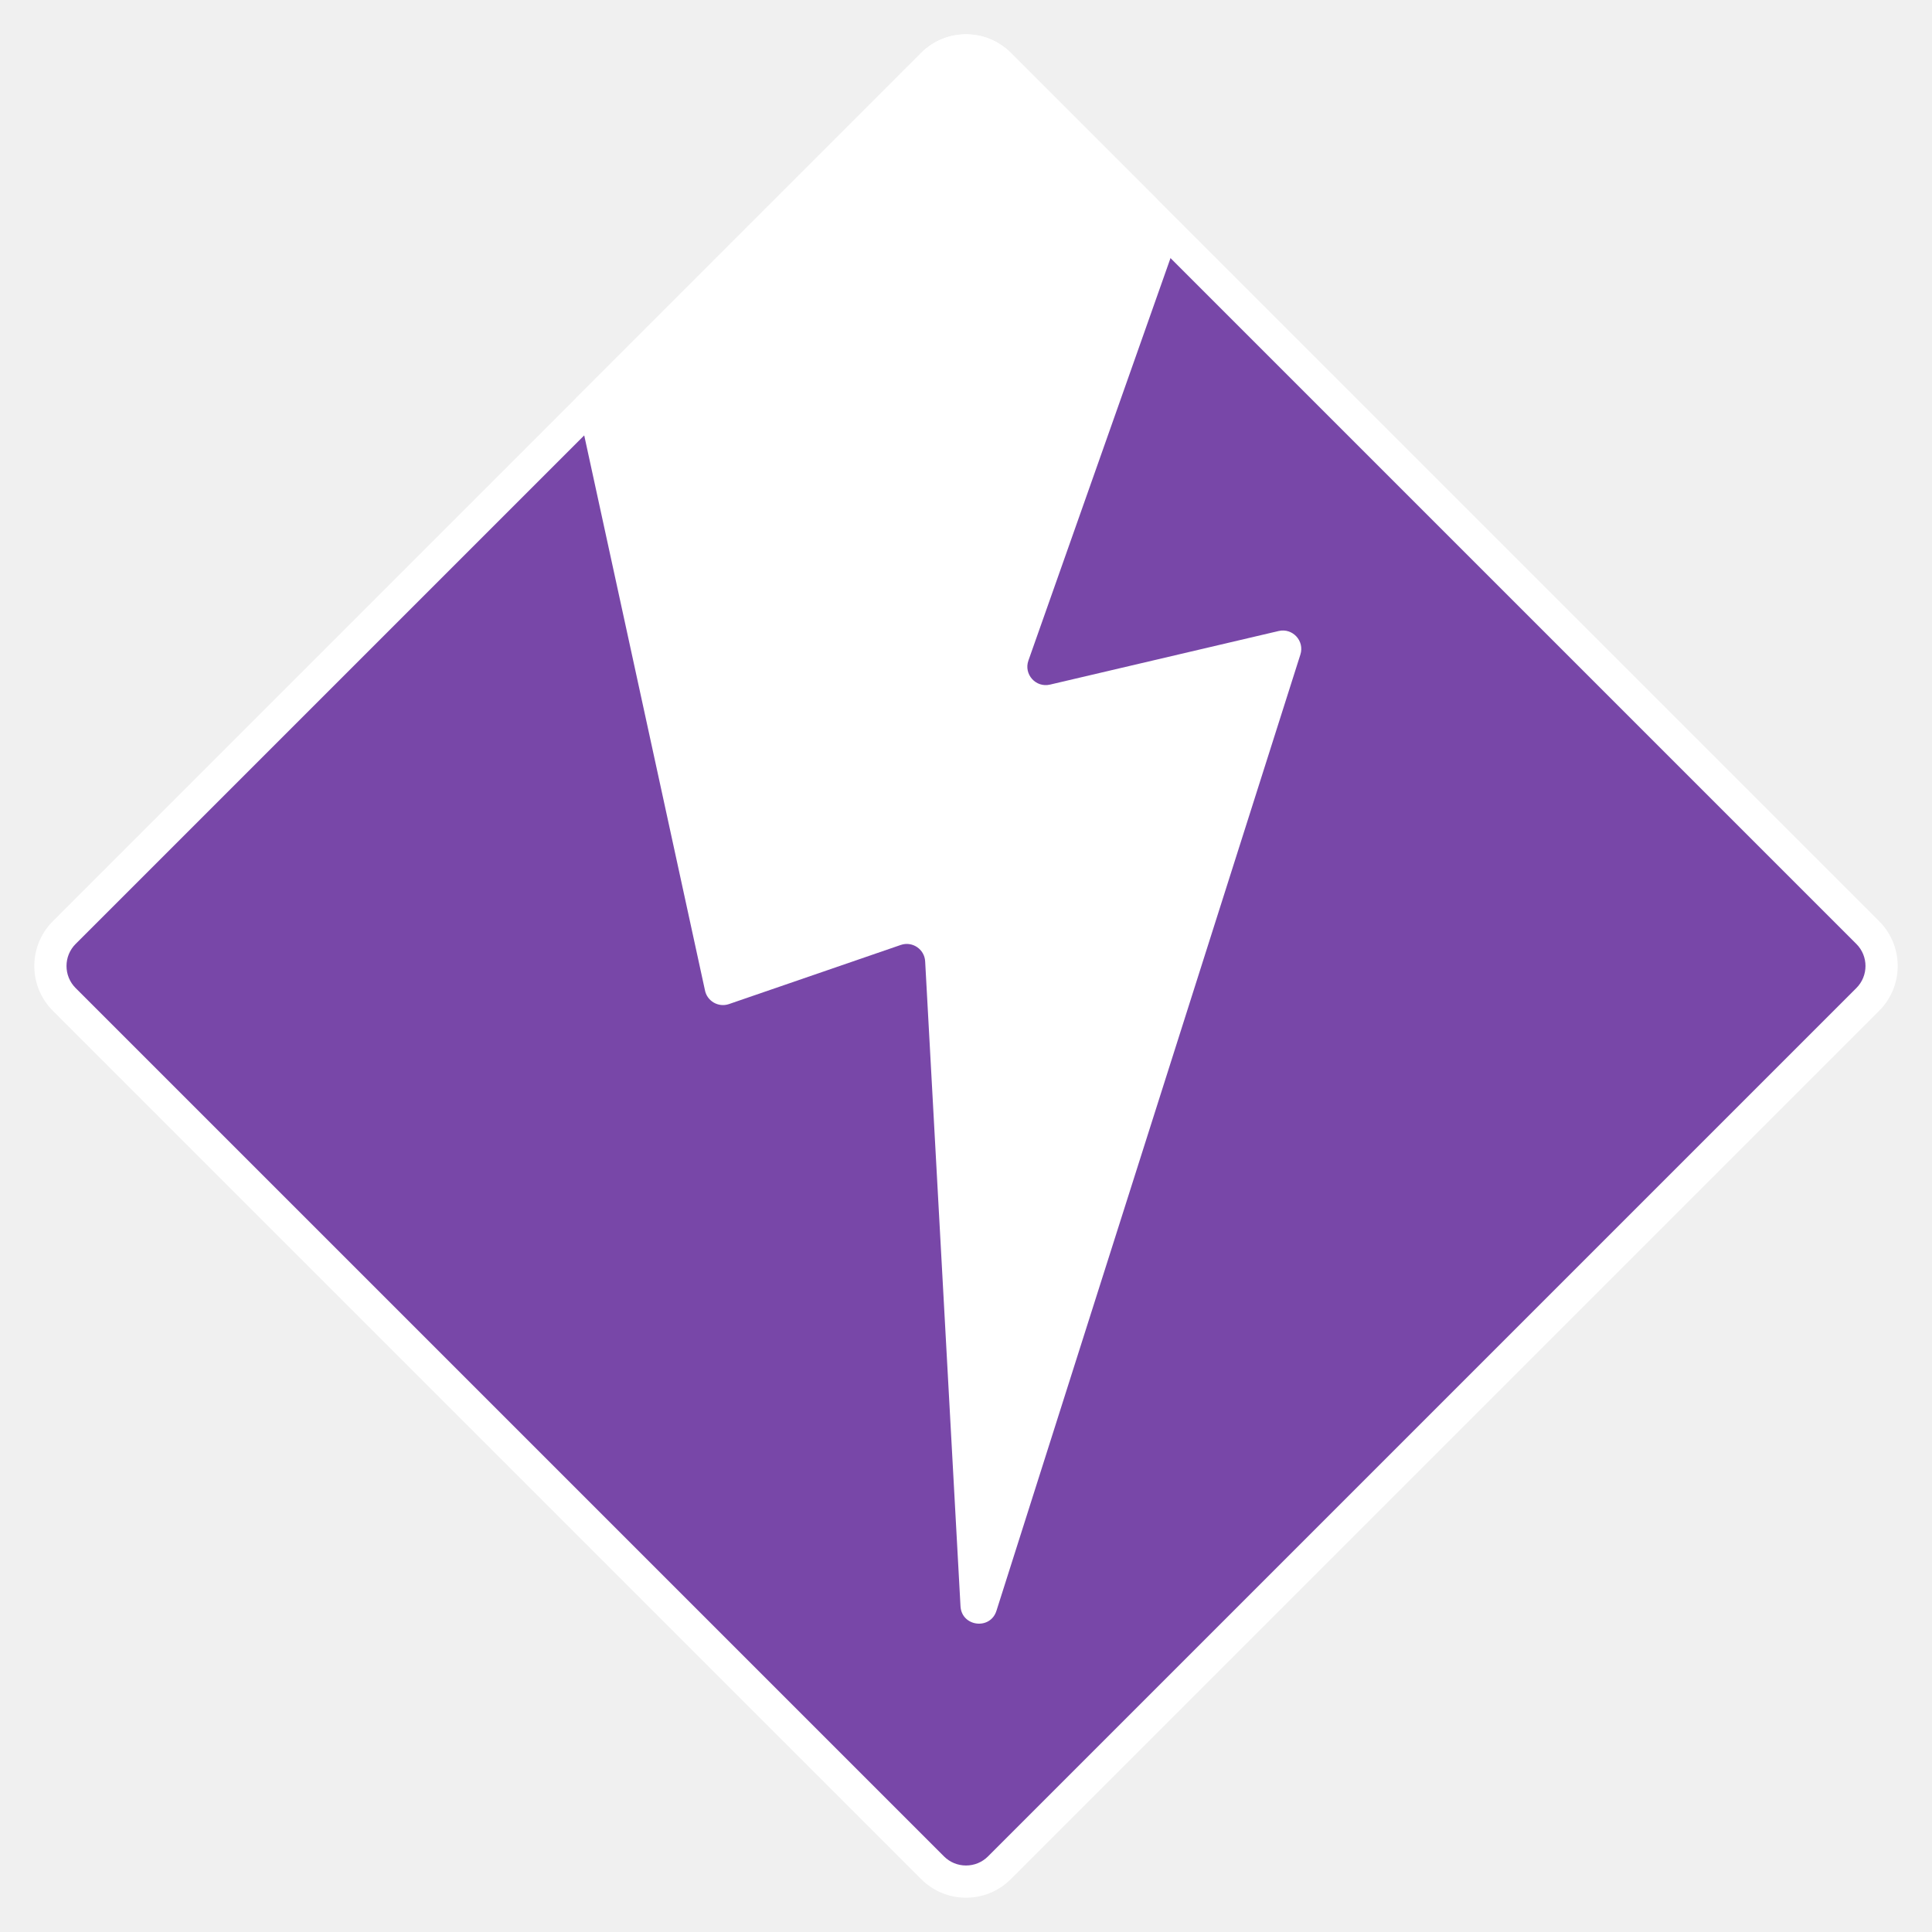
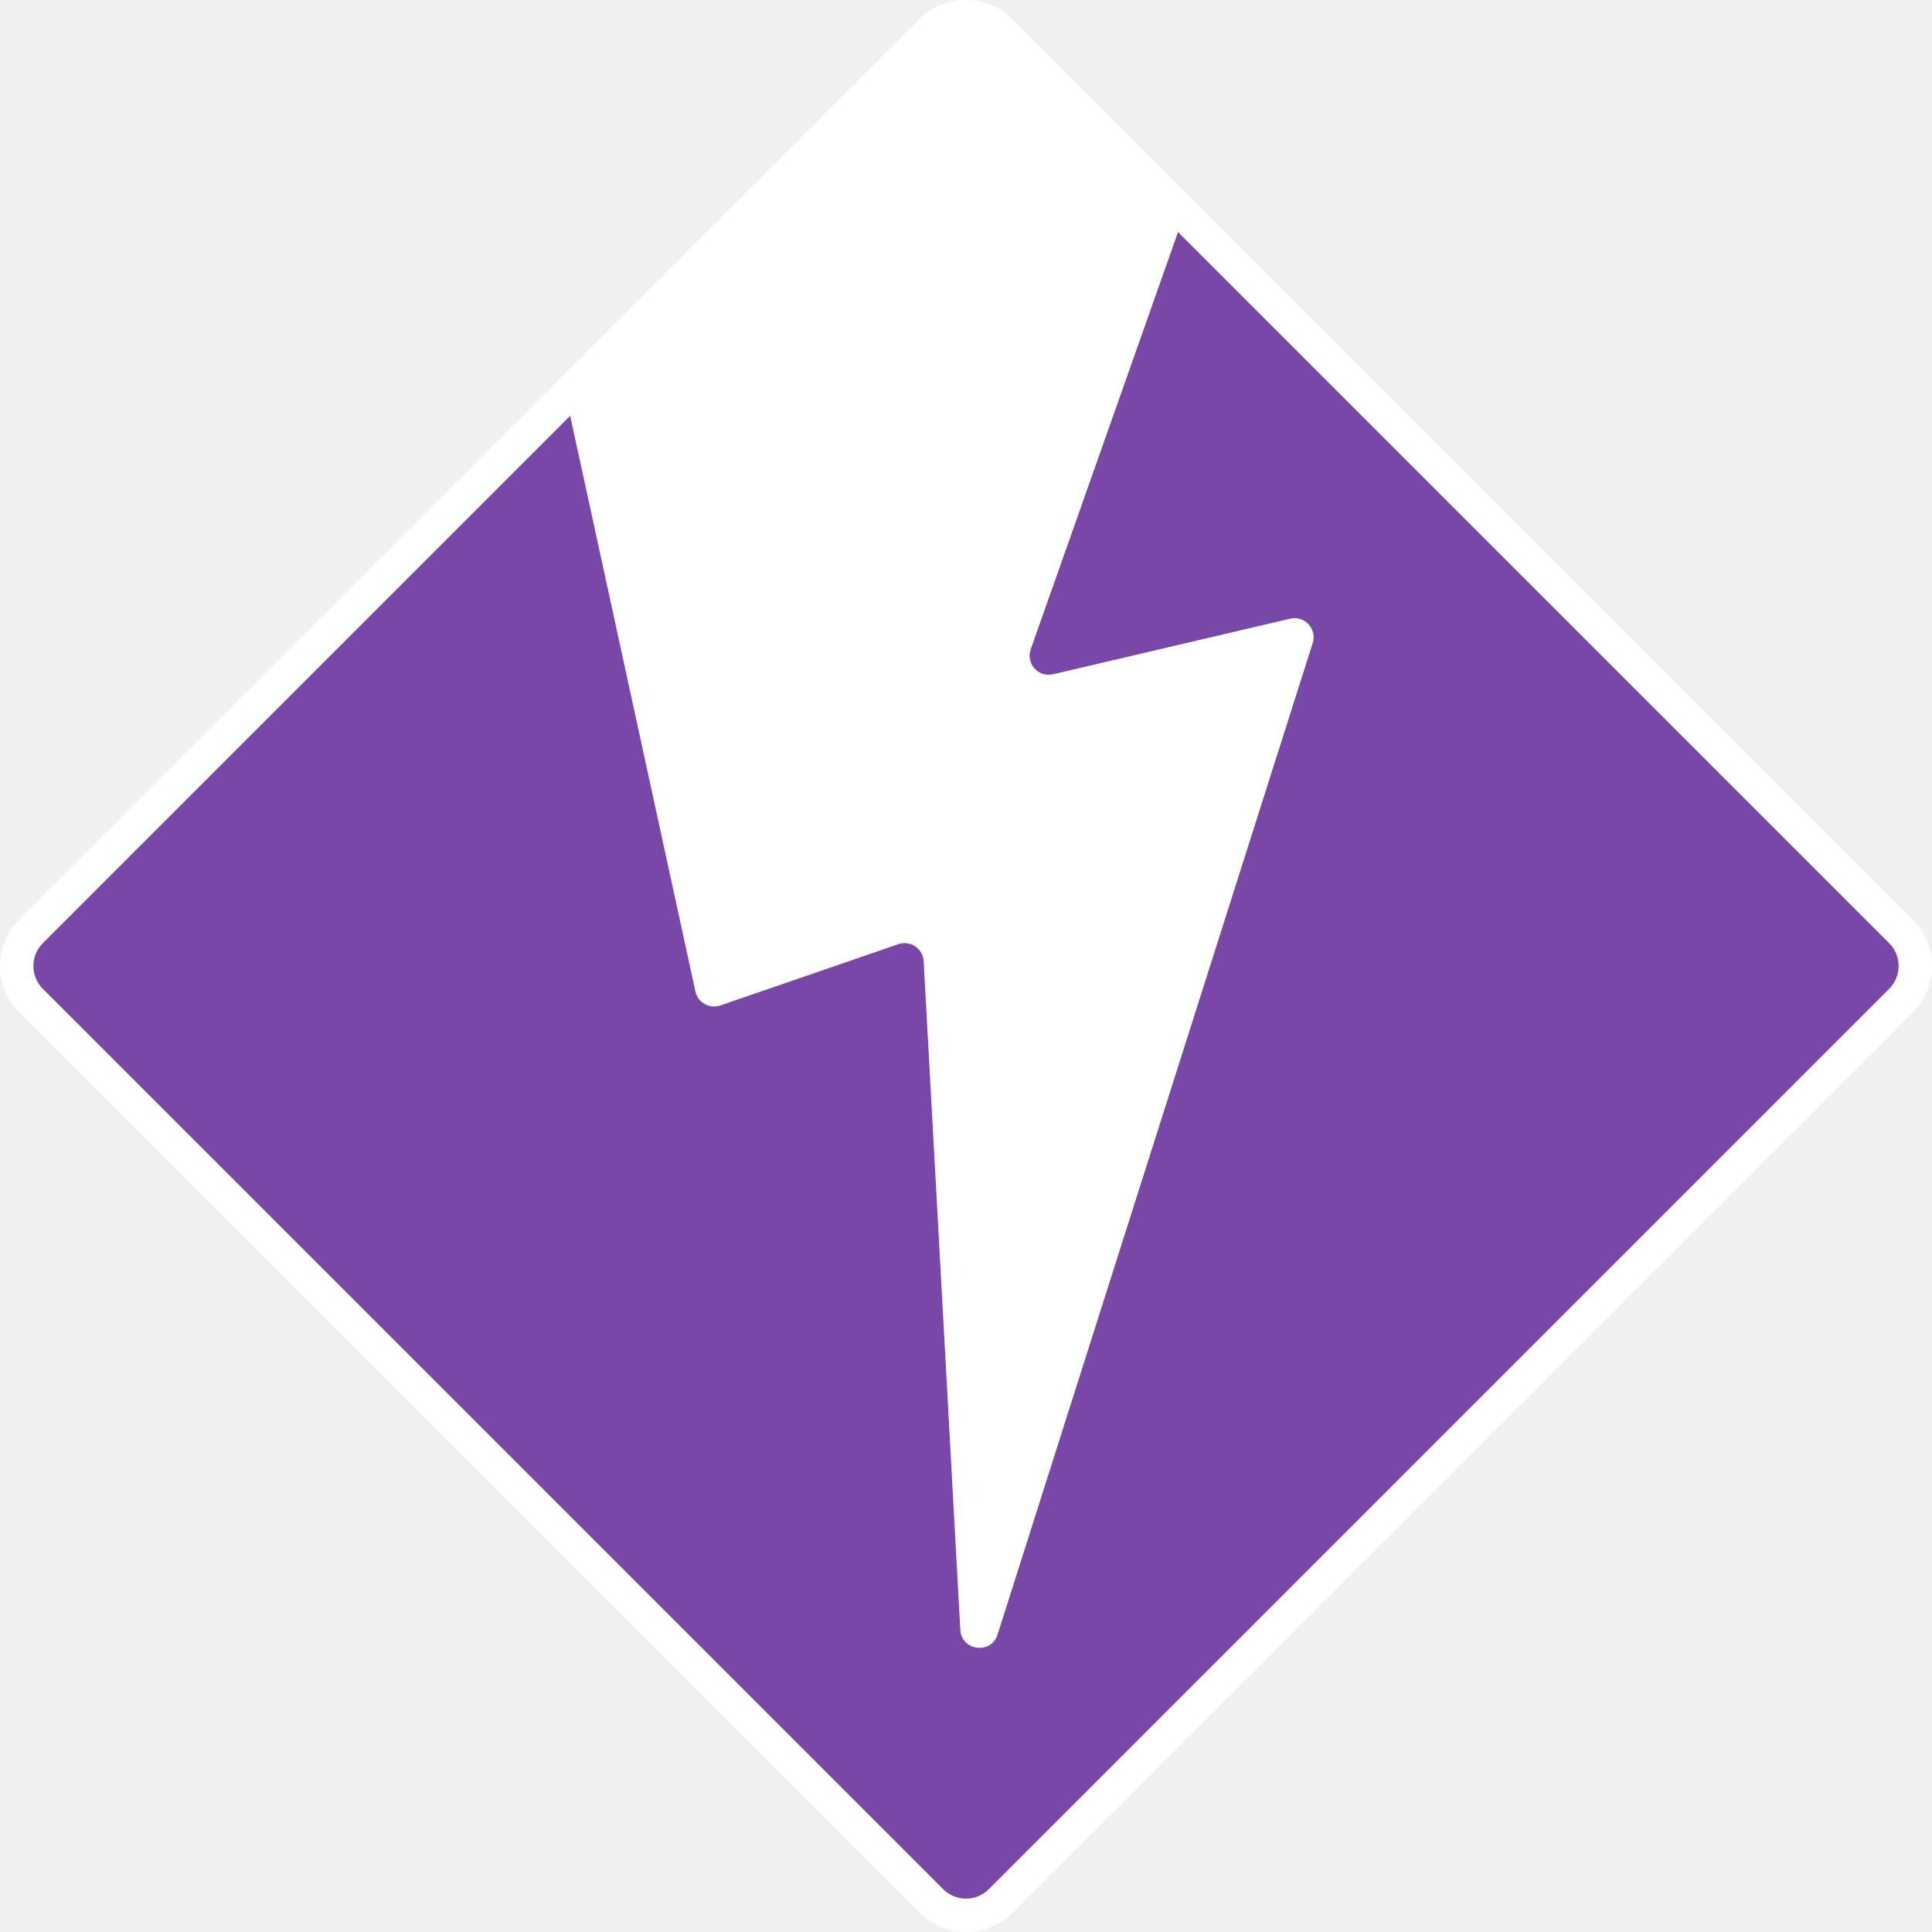
- <svg xmlns="http://www.w3.org/2000/svg" viewBox="0 0 800 800" height="800" width="800" xml:space="preserve" id="svg12397" version="1.1">
+ <svg xmlns="http://www.w3.org/2000/svg" viewBox="0 0 771.595 771.594" height="771.594" width="771.595" xml:space="preserve" id="svg12397" version="1.1">
  <defs id="defs12401">
    <clipPath id="clipPath12413" clipPathUnits="userSpaceOnUse">
      <path id="path12411" d="M 0,600 H 600 V 0 H 0 Z" />
    </clipPath>
    <clipPath id="clipPath12429" clipPathUnits="userSpaceOnUse">
      <path id="path12427" d="M 286.083,583.583 16.416,313.916 c -7.685,-7.686 -7.685,-20.146 0,-27.833 v 0 L 286.083,16.417 c 7.687,-7.686 20.147,-7.686 27.833,0 v 0 l 269.667,269.666 c 7.686,7.687 7.686,20.147 0,27.833 v 0 L 313.916,583.583 c -3.843,3.843 -8.879,5.765 -13.916,5.765 v 0 c -5.037,0 -10.074,-1.922 -13.917,-5.765" />
    </clipPath>
  </defs>
-   <g transform="matrix(1.333333,0,0,-1.333333,0,800)" id="g12405">
+   <g transform="matrix(1.333333,0,0,-1.333333,-14.2026,785.7973)" id="g12405">
    <g id="g12407">
      <g clip-path="url(#clipPath12413)" id="g12409">
        <g transform="translate(300.0002,15.6523)" id="g12415">
          <path id="path12417" style="fill:#7847a8;fill-opacity:1;fill-rule:nonzero;stroke:none" d="m 0,0 c -3.922,0 -7.608,1.527 -10.382,4.3 l -269.667,269.666 c -5.723,5.724 -5.723,15.039 10e-4,20.763 l 269.666,269.667 c 2.774,2.772 6.46,4.3 10.382,4.3 3.921,0 7.607,-1.528 10.38,-4.3 L 280.048,294.729 c 2.772,-2.773 4.3,-6.46 4.3,-10.381 0,-3.922 -1.528,-7.609 -4.3,-10.382 L 10.381,4.3 C 7.607,1.527 3.921,0 0,0" />
        </g>
        <g transform="translate(300.0002,589.3477)" id="g12419">
          <path id="path12421" style="fill:#ffffff;fill-opacity:1;fill-rule:nonzero;stroke:none" d="m 0,0 c -5.037,0 -10.074,-1.921 -13.917,-5.764 l -269.666,-269.667 c -7.687,-7.686 -7.687,-20.147 0,-27.834 l 269.666,-269.666 c 3.843,-3.842 8.88,-5.764 13.917,-5.764 5.037,0 10.073,1.922 13.917,5.764 l 269.666,269.666 c 7.687,7.687 7.687,20.148 0,27.834 L 13.917,-5.764 C 10.073,-1.921 5.037,0 0,0 m 0,-10 c 2.586,0 5.017,-1.007 6.846,-2.835 l 269.666,-269.667 c 3.775,-3.775 3.775,-9.917 0,-13.691 L 6.846,-565.86 c -1.829,-1.828 -4.26,-2.835 -6.846,-2.835 -2.586,0 -5.018,1.007 -6.846,2.836 l -269.667,269.666 c -3.774,3.774 -3.774,9.916 0,13.691 L -6.846,-12.835 C -5.018,-11.007 -2.586,-10 0,-10" />
        </g>
      </g>
    </g>
    <g id="g12423">
      <g clip-path="url(#clipPath12429)" id="g12425">
        <g transform="translate(172.467,506)" id="g12431">
          <path id="path12433" style="fill:#ffffff;fill-opacity:1;fill-rule:nonzero;stroke:none" d="m 0,0 46.435,-213.406 c 0.61,-3.462 4.17,-5.559 7.495,-4.415 l 53.345,18.357 c 3.59,1.236 7.367,-1.305 7.574,-5.096 l 10.976,-200.27 c 0.348,-6.348 9.238,-7.479 11.164,-1.42 l 94.394,296.981 c 1.345,4.232 -2.435,8.316 -6.758,7.303 l -71.009,-16.647 c -4.402,-1.032 -8.205,3.21 -6.7,7.474 l 46.785,132.513 c 0.645,1.825 -42.549,59.735 -42.549,59.735 -1.083,1.412 -2.76,2.239 -4.539,2.239 H 51.112 c -2.156,0 -4.129,-1.212 -5.103,-3.135 C 46.009,80.213 -0.216,1.22 0,0" />
        </g>
      </g>
    </g>
  </g>
</svg>
